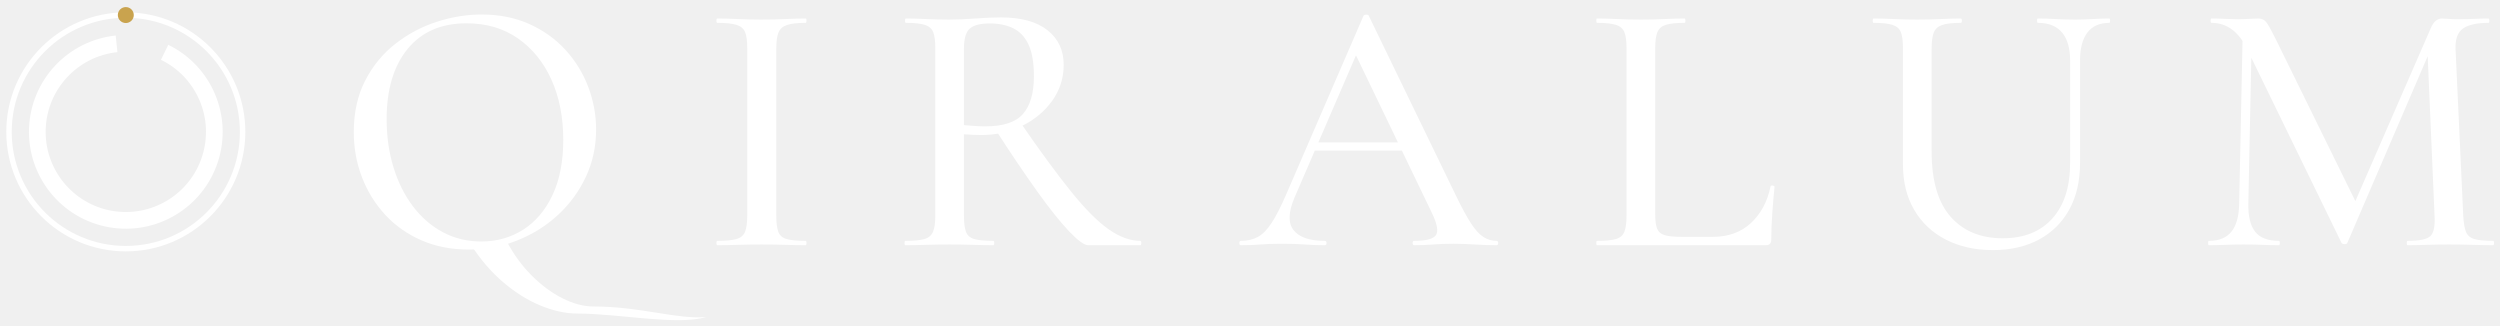
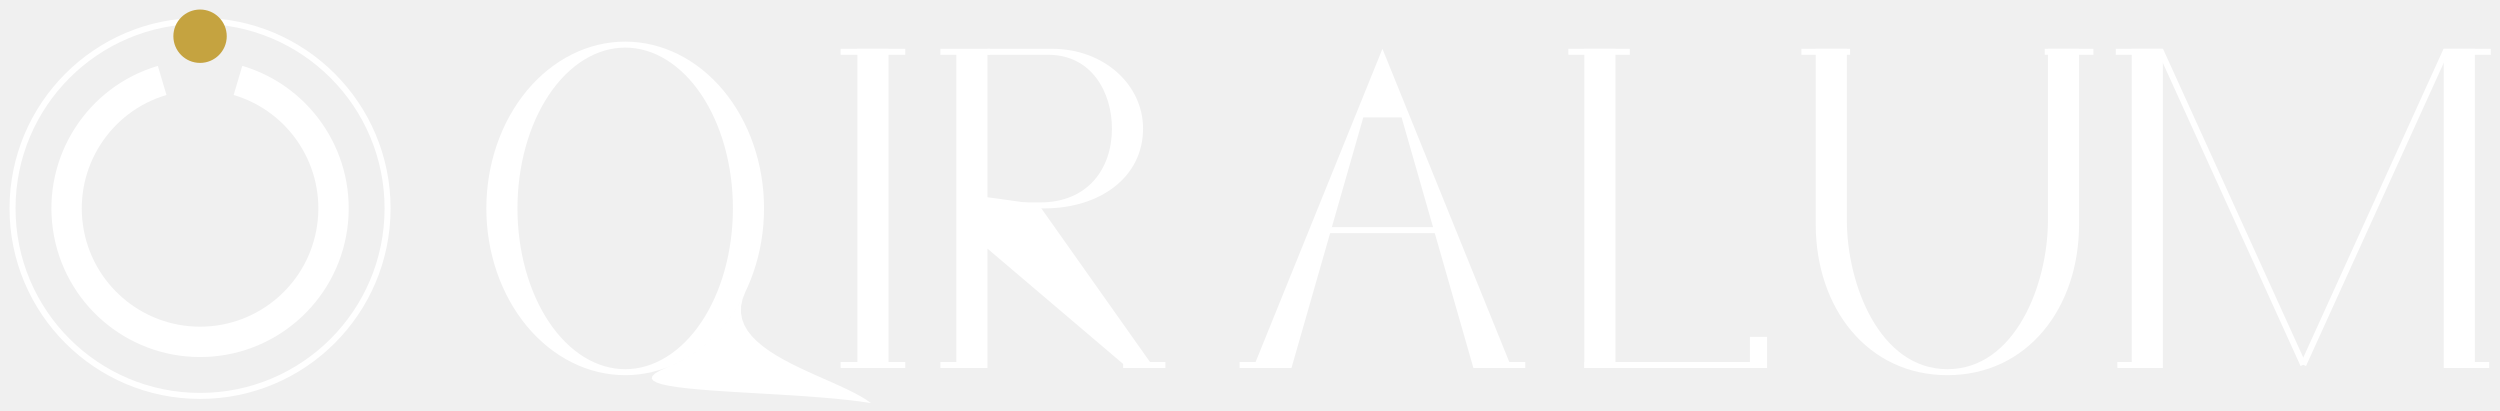
- <svg xmlns="http://www.w3.org/2000/svg" viewBox="10.67 224.00 6892.00 898.67" role="img" aria-labelledby="t d" shape-rendering="geometricPrecision">
+ <svg xmlns="http://www.w3.org/2000/svg" viewBox="51.00 57.68 6266.00 1029.88" role="img" aria-labelledby="t d" shape-rendering="geometricPrecision">
  <g fill="none">
-     <circle cx="357.50" cy="587.50" r="322.00" stroke="#FFFFFF" stroke-width="15.00" />
-     <path d="M 332.00 344.84 A 244.00 244.00 0 1 0 464.46 368.19" stroke="#FFFFFF" stroke-width="46.00" stroke-linecap="butt" />
-     <circle cx="357.50" cy="265.50" r="22.00" fill="#C9A34E" stroke="none" />
+     <circle cx="552.43" cy="580.00" r="470.00" stroke="#FFFFFF" stroke-width="15.05" />
+     <path d="M 457.42 259.26 A 334.52 334.52 0 1 0 647.44 259.26" stroke="#FFFFFF" stroke-width="76.10" stroke-linecap="butt" />
+     <circle cx="552.43" cy="148.47" r="66.90" fill="#C5A340" stroke="none" />
  </g>
-   <g transform="translate(937.00 900) scale(1 -1)" fill="#FFFFFF">
-     <path d="M 366.00 -12.00 Q 294.00 -12.00 235.50 13.50 Q 177.00 39.00 135.50 84.00 Q 94.00 129.00 71.50 187.50 Q 49.00 246.00 49.00 312.00 Q 49.00 393.00 80.50 454.00 Q 112.00 515.00 164.00 555.50 Q 216.00 596.00 278.00 616.00 Q 340.00 636.00 401.00 636.00 Q 475.00 636.00 533.50 609.50 Q 592.00 583.00 633.00 538.00 Q 674.00 493.00 695.50 436.00 Q 717.00 379.00 717.00 319.00 Q 717.00 249.00 689.00 189.00 Q 661.00 129.00 612.50 84.00 Q 564.00 39.00 500.50 13.50 Q 437.00 -12.00 366.00 -12.00 Z M 400.65 10.25 Q 464.35 10.25 515.50 42.53 Q 566.65 74.80 596.55 137.63 Q 626.45 200.45 626.45 290.55 Q 626.45 384.20 593.77 456.47 Q 561.10 528.75 501.40 570.25 Q 441.70 611.75 359.90 611.75 Q 255.15 611.75 197.35 541.10 Q 139.55 470.45 139.55 347.35 Q 139.55 276.00 158.48 214.50 Q 177.40 153.00 212.30 106.95 Q 247.20 60.90 295.03 35.58 Q 342.85 10.25 400.65 10.25 Z" transform="translate(0.00 0)" />
-     <path d="M 471.75 8.70 Q 499.40 -43.40 539.45 -83.60 Q 579.50 -123.80 624.35 -146.35 Q 669.20 -168.90 709.50 -168.90 C 840.00 -168.90 940.00 -205.00 1020.00 -198.00 C 940.00 -222.00 780.00 -188.40 665.30 -188.40 Q 617.50 -188.40 564.25 -166.55 Q 511.00 -144.70 461.00 -102.15 Q 411.00 -59.60 371.60 2.00 Z" transform="translate(0.00 0)" />
-     <path d="M 207.75 81.00 Q 207.75 52.00 213.30 37.00 Q 218.85 22.00 236.33 17.00 Q 253.80 12.00 288.65 12.00 Q 291.10 12.00 291.10 6.00 Q 291.10 0.00 288.65 0.00 Q 263.63 0.00 233.41 1.00 Q 203.18 2.00 166.70 2.00 Q 132.16 2.00 101.29 1.00 Q 70.42 0.00 45.30 0.00 Q 42.75 0.00 42.75 6.00 Q 42.75 12.00 45.48 12.00 Q 80.06 12.00 97.80 17.00 Q 115.55 22.00 121.60 37.00 Q 127.65 52.00 127.65 81.00 L 127.65 544.00 Q 127.65 573.00 121.70 587.50 Q 115.75 602.00 97.91 607.50 Q 80.07 613.00 45.30 613.00 Q 42.75 613.00 42.75 619.00 Q 42.75 625.00 45.30 625.00 Q 70.42 625.00 101.29 623.50 Q 132.16 622.00 166.70 622.00 Q 203.18 622.00 233.93 623.50 Q 264.68 625.00 288.65 625.00 Q 291.10 625.00 291.10 619.00 Q 291.10 613.00 288.65 613.00 Q 254.11 613.00 236.84 607.00 Q 219.57 601.00 213.66 586.00 Q 207.75 571.00 207.75 542.00 Z" transform="translate(1006.00 0)" />
-     <path d="M 546.50 0.00 Q 530.40 0.00 493.87 38.32 Q 457.35 76.65 405.95 148.47 Q 354.55 220.30 290.60 319.30 L 358.40 340.15 Q 441.70 219.15 500.13 146.98 Q 558.55 74.80 603.65 43.40 Q 648.75 12.00 690.40 12.00 Q 692.95 12.00 692.95 6.00 Q 692.95 0.00 690.40 0.00 Q 634.15 0.00 598.67 0.00 Q 563.20 0.00 546.50 0.00 Z M 306.20 628.00 Q 389.95 628.00 434.50 592.58 Q 479.05 557.15 479.05 497.70 Q 479.05 442.00 447.15 397.87 Q 415.25 353.75 363.75 328.75 Q 312.25 303.75 252.50 303.75 Q 241.25 303.75 228.13 304.30 Q 215.00 304.85 204.10 305.85 L 204.10 81.00 Q 204.10 52.00 209.65 37.00 Q 215.20 22.00 232.68 17.00 Q 250.15 12.00 285.00 12.00 Q 287.55 12.00 287.55 6.00 Q 287.55 0.00 285.00 0.00 Q 260.10 0.00 230.03 1.00 Q 199.95 2.00 163.60 2.00 Q 129.80 2.00 98.68 1.00 Q 67.55 0.00 42.65 0.00 Q 40.20 0.00 40.20 6.00 Q 40.20 12.00 42.65 12.00 Q 77.50 12.00 94.97 17.00 Q 112.45 22.00 118.77 37.00 Q 125.10 52.00 125.10 81.00 L 125.10 544.00 Q 125.10 573.00 119.27 587.50 Q 113.45 602.00 96.25 607.50 Q 79.05 613.00 44.20 613.00 Q 41.65 613.00 41.65 619.00 Q 41.65 625.00 44.20 625.00 Q 68.55 625.00 99.18 623.50 Q 129.80 622.00 163.60 622.00 Q 195.50 622.00 235.83 625.00 Q 276.15 628.00 306.20 628.00 Z M 396.95 465.75 Q 396.95 522.00 381.92 553.55 Q 366.90 585.10 339.58 598.25 Q 312.25 611.40 274.80 611.40 Q 237.00 611.40 220.55 597.50 Q 204.10 583.60 204.10 542.00 L 204.10 331.10 Q 218.10 329.65 234.38 328.65 Q 250.65 327.65 263.20 327.65 Q 337.05 327.65 367.00 362.07 Q 396.95 396.50 396.95 465.75 Z" transform="translate(1527.00 0)" />
-     <path d="M 186.95 260.90 L 198.65 283.40 L 470.70 283.40 L 477.70 260.90 Z M 704.35 12.00 Q 708.80 12.00 708.80 6.00 Q 708.80 0.00 704.35 0.00 Q 675.45 0.00 644.60 2.00 Q 613.75 4.00 585.40 4.00 Q 553.05 4.00 529.43 2.00 Q 505.80 0.00 477.00 0.00 Q 473.00 0.00 473.00 6.00 Q 473.00 12.00 477.00 12.00 Q 526.25 12.00 537.15 27.68 Q 548.05 43.35 526.35 88.50 L 310.70 536.25 L 343.20 584.30 L 147.50 131.55 Q 121.60 71.00 144.85 41.50 Q 168.10 12.00 230.70 12.00 Q 235.70 12.00 235.70 6.00 Q 235.70 0.00 230.70 0.00 Q 200.70 0.00 175.70 2.00 Q 150.70 4.00 112.70 4.00 Q 75.90 4.00 53.50 2.00 Q 31.10 0.00 -0.70 0.00 Q -4.70 0.00 -4.70 6.00 Q -4.70 12.00 -0.70 12.00 Q 26.30 12.00 46.07 22.68 Q 65.85 33.35 84.25 61.38 Q 102.65 89.40 124.90 141.00 L 337.50 632.30 Q 339.05 635.30 345.13 635.52 Q 351.20 635.75 352.20 632.30 L 592.30 137.00 Q 615.75 88.35 633.53 60.85 Q 651.30 33.35 668.18 22.68 Q 685.05 12.00 704.35 12.00 Z" transform="translate(2495.00 0)" />
-     <path d="M 193.75 543.00 L 193.75 85.00 Q 193.75 58.58 199.13 45.36 Q 204.50 32.15 220.26 27.60 Q 236.03 23.05 266.70 23.05 L 352.40 23.05 Q 416.65 23.05 457.70 61.20 Q 498.75 99.35 511.70 162.20 Q 512.15 165.20 517.43 164.48 Q 522.70 163.75 522.70 160.75 Q 519.70 131.60 516.70 90.68 Q 513.70 49.76 513.70 15.00 Q 513.70 0.00 498.53 0.00 L 33.30 0.00 Q 31.30 0.00 31.30 6.00 Q 31.30 12.00 33.30 12.00 Q 68.03 12.00 85.40 17.00 Q 102.77 22.00 108.71 37.00 Q 114.65 52.00 114.65 81.00 L 114.65 544.00 Q 114.65 573.00 108.71 587.50 Q 102.77 602.00 85.40 607.50 Q 68.03 613.00 33.30 613.00 Q 31.30 613.00 31.30 619.00 Q 31.30 625.00 33.30 625.00 Q 57.30 625.00 88.50 623.50 Q 119.70 622.00 153.54 622.00 Q 189.50 622.00 220.13 623.50 Q 250.77 625.00 274.65 625.00 Q 277.10 625.00 277.10 619.00 Q 277.10 613.00 274.65 613.00 Q 240.11 613.00 222.84 607.50 Q 205.57 602.00 199.66 587.00 Q 193.75 572.00 193.75 543.00 Z" transform="translate(3443.00 0)" />
-     <path d="M 571.55 509.65 Q 571.55 559.90 549.25 586.45 Q 526.95 613.00 482.95 613.00 Q 480.40 613.00 480.40 619.00 Q 480.40 625.00 482.95 625.00 Q 506.30 625.00 531.15 623.50 Q 556.00 622.00 585.35 622.00 Q 610.15 622.00 634.78 623.50 Q 659.40 625.00 679.75 625.00 Q 681.75 625.00 681.75 619.00 Q 681.75 613.00 679.75 613.00 Q 639.75 613.00 619.35 586.45 Q 598.95 559.90 598.95 509.65 L 598.95 227.25 Q 598.95 151.85 569.05 97.97 Q 539.15 44.10 485.08 15.32 Q 431.00 -13.45 358.75 -13.45 Q 285.20 -13.45 229.07 15.37 Q 172.95 44.20 141.82 97.25 Q 110.70 150.30 110.70 223.20 L 110.70 544.00 Q 110.70 573.00 104.87 587.50 Q 99.05 602.00 81.62 607.50 Q 64.20 613.00 29.80 613.00 Q 27.35 613.00 27.35 619.00 Q 27.35 625.00 29.80 625.00 Q 54.70 625.00 85.05 623.50 Q 115.40 622.00 149.75 622.00 Q 185.55 622.00 216.18 623.50 Q 246.80 625.00 270.15 625.00 Q 273.15 625.00 273.15 619.00 Q 273.15 613.00 270.15 613.00 Q 235.75 613.00 218.55 607.00 Q 201.35 601.00 195.58 586.00 Q 189.80 571.00 189.80 542.00 L 189.80 258.20 Q 189.80 137.95 242.10 78.55 Q 294.40 19.15 385.75 19.15 Q 473.70 19.15 522.63 73.77 Q 571.55 128.40 571.55 226.25 Z" transform="translate(4209.00 0)" />
-     <path d="M 118.65 114.35 L 128.65 602.00 L 153.80 600.00 L 143.90 114.35 Q 142.90 62.45 162.65 37.23 Q 182.40 12.00 228.35 12.00 Q 230.80 12.00 230.80 6.00 Q 230.80 0.00 228.35 0.00 Q 206.35 0.00 183.08 1.00 Q 159.80 2.00 131.35 2.00 Q 103.75 2.00 79.95 1.00 Q 56.15 0.00 35.25 0.00 Q 32.80 0.00 32.80 6.00 Q 32.80 12.00 35.25 12.00 Q 76.80 12.00 97.22 37.23 Q 117.65 62.45 118.65 114.35 Z M 818.70 12.00 Q 821.25 12.00 821.25 6.00 Q 821.25 0.00 818.70 0.00 Q 793.80 0.00 762.73 1.00 Q 731.65 2.00 697.30 2.00 Q 663.60 2.00 634.90 1.00 Q 606.20 0.00 582.95 0.00 Q 580.50 0.00 580.50 6.00 Q 580.50 12.00 582.95 12.00 Q 631.60 12.00 645.65 25.00 Q 659.70 38.00 657.25 81.00 L 637.00 551.95 L 675.90 608.30 L 417.05 7.00 Q 416.05 3.00 409.28 3.00 Q 402.50 3.00 400.50 7.00 L 139.85 542.00 Q 105.15 613.00 42.25 613.00 Q 39.80 613.00 39.80 619.00 Q 39.80 625.00 42.25 625.00 Q 59.95 625.00 79.65 624.00 Q 99.35 623.00 112.60 623.00 Q 132.00 623.00 147.38 624.00 Q 162.75 625.00 171.00 625.00 Q 185.00 625.00 192.78 615.55 Q 200.55 606.10 217.00 573.00 L 443.75 111.75 L 406.95 48.15 L 647.55 600.00 Q 653.00 612.35 660.60 618.68 Q 668.20 625.00 677.55 625.00 Q 684.80 625.00 695.25 624.00 Q 705.70 623.00 719.60 623.00 Q 748.30 623.00 767.23 624.00 Q 786.15 625.00 805.95 625.00 Q 808.40 625.00 808.40 619.00 Q 808.40 613.00 805.95 613.00 Q 758.30 613.00 735.98 597.57 Q 713.65 582.15 715.10 541.05 L 736.35 81.00 Q 737.80 52.00 743.85 37.00 Q 749.90 22.00 767.10 17.00 Q 784.30 12.00 818.70 12.00 Z" transform="translate(5128.00 0)" />
+   <g transform="translate(1239.96 980) scale(1 -1)" fill="#FFFFFF">
+     <path d="M 981.71 -79.31 L 967.51 -70.71 L 951.65 -62.15 L 934.38 -53.59 L 915.94 -44.98 L 896.60 -36.25 L 876.60 -27.40 L 856.19 -18.34 L 835.64 -9.05 L 815.16 0.53 L 795.05 10.44 L 775.54 20.74 L 756.86 31.45 L 739.30 42.65 L 723.08 54.36 L 708.46 66.65 L 695.70 79.55 L 685.05 93.11 L 676.75 107.38 L 671.06 122.40 L 668.23 138.22 L 668.50 154.91 L 672.12 172.49 L 679.38 191.00 L 676.79 185.72 L 684.91 202.95 L 692.59 221.29 L 699.51 240.04 L 705.66 259.18 L 711.01 278.66 L 715.58 298.44 L 719.31 318.45 L 722.24 338.66 L 724.33 359.02 L 725.58 379.49 L 726.00 400.00 L 725.58 420.51 L 724.33 440.98 L 722.24 461.34 L 719.31 481.55 L 715.58 501.56 L 711.01 521.34 L 705.66 540.83 L 699.51 559.96 L 692.59 578.71 L 684.91 597.05 L 676.49 614.90 L 667.35 632.23 L 657.51 649.00 L 647.01 665.17 L 635.85 680.71 L 624.08 695.58 L 611.70 709.71 L 598.77 723.11 L 585.30 735.74 L 571.34 747.55 L 556.91 758.52 L 542.05 768.64 L 526.79 777.86 L 511.18 786.19 L 495.24 793.56 L 479.02 800.00 L 462.56 805.48 L 445.89 809.96 L 429.06 813.48 L 412.11 815.99 L 395.07 817.50 L 378.00 818.00 L 360.93 817.50 L 343.89 815.99 L 326.94 813.48 L 310.11 809.96 L 293.44 805.48 L 276.98 800.00 L 260.76 793.56 L 244.82 786.19 L 229.21 777.86 L 213.95 768.64 L 199.09 758.52 L 184.66 747.55 L 170.70 735.74 L 157.22 723.11 L 144.30 709.71 L 131.93 695.58 L 120.15 680.71 L 108.99 665.17 L 98.49 649.00 L 88.65 632.23 L 79.51 614.90 L 71.09 597.05 L 63.41 578.71 L 56.49 559.96 L 50.34 540.83 L 44.99 521.34 L 40.42 501.56 L 36.69 481.55 L 33.76 461.34 L 31.68 440.98 L 30.43 420.51 L 30.00 400.00 L 30.43 379.49 L 31.68 359.02 L 33.76 338.66 L 36.69 318.45 L 40.42 298.44 L 44.99 278.66 L 50.34 259.18 L 56.49 240.04 L 63.41 221.29 L 71.09 202.95 L 79.51 185.10 L 88.65 167.78 L 98.49 151.00 L 108.99 134.82 L 120.15 119.29 L 131.93 104.42 L 144.30 90.29 L 157.22 76.89 L 170.70 64.26 L 184.66 52.45 L 199.09 41.48 L 213.95 31.36 L 229.21 22.14 L 244.82 13.81 L 260.76 6.44 L 276.98 0.00 L 293.44 -5.47 L 310.11 -9.96 L 326.94 -13.47 L 343.89 -15.99 L 360.93 -17.50 L 378.00 -18.00 L 395.07 -17.50 L 412.11 -15.99 L 429.06 -13.47 L 445.89 -9.96 L 462.56 -5.47 L 479.02 0.00 L 494.51 6.15 L 492.25 5.17 L 485.54 2.46 L 466.11 -5.97 L 453.10 -13.56 L 446.10 -20.35 L 444.71 -26.41 L 448.56 -31.80 L 457.25 -36.59 L 470.39 -40.83 L 487.57 -44.56 L 508.41 -47.89 L 532.54 -50.85 L 559.52 -53.50 L 589.01 -55.91 L 620.58 -58.14 L 653.86 -60.25 L 688.44 -62.29 L 723.95 -64.34 L 759.98 -66.44 L 796.14 -68.67 L 832.05 -71.08 L 867.30 -73.74 L 901.52 -76.69 L 934.30 -80.01 L 965.26 -83.76 L 994.00 -88.00 Z M 364.75 -2.51 L 351.54 -1.06 L 338.39 1.36 L 325.32 4.74 L 312.40 9.07 L 299.62 14.35 L 287.04 20.56 L 274.68 27.68 L 262.56 35.69 L 250.72 44.59 L 239.19 54.34 L 228.00 64.91 L 217.16 76.31 L 206.71 88.47 L 196.68 101.40 L 187.07 115.04 L 177.94 129.36 L 169.29 144.34 L 161.14 159.94 L 153.50 176.10 L 146.41 192.81 L 139.89 210.03 L 133.93 227.70 L 128.55 245.78 L 123.79 264.24 L 119.62 283.01 L 116.09 302.07 L 113.19 321.38 L 110.92 340.86 L 109.30 360.50 L 108.33 380.23 L 108.00 400.00 L 108.33 419.77 L 109.30 439.50 L 110.92 459.14 L 113.19 478.62 L 116.09 497.93 L 119.62 516.99 L 123.79 535.76 L 128.55 554.23 L 133.93 572.30 L 139.89 589.98 L 146.41 607.19 L 153.50 623.90 L 161.14 640.06 L 169.29 655.66 L 177.94 670.64 L 187.07 684.96 L 196.68 698.60 L 206.71 711.52 L 217.16 723.69 L 228.00 735.09 L 239.19 745.66 L 250.72 755.41 L 262.56 764.31 L 274.68 772.33 L 287.04 779.44 L 299.62 785.65 L 312.40 790.92 L 325.32 795.26 L 338.39 798.64 L 351.54 801.06 L 364.75 802.51 L 378.00 803.00 L 391.25 802.51 L 404.46 801.06 L 417.61 798.64 L 430.68 795.26 L 443.60 790.92 L 456.38 785.65 L 468.96 779.44 L 481.32 772.33 L 493.44 764.31 L 505.27 755.41 L 516.81 745.66 L 528.00 735.09 L 538.84 723.69 L 549.29 711.52 L 559.33 698.60 L 568.92 684.96 L 578.06 670.64 L 586.71 655.66 L 594.86 640.06 L 602.50 623.90 L 609.59 607.19 L 616.11 589.98 L 622.08 572.30 L 627.45 554.23 L 632.21 535.76 L 636.38 516.99 L 639.91 497.93 L 642.81 478.62 L 645.08 459.14 L 646.70 439.50 L 647.67 419.77 L 648.00 400.00 L 647.67 380.23 L 646.70 360.50 L 645.08 340.86 L 642.81 321.38 L 639.91 302.07 L 636.38 283.01 L 632.21 264.24 L 627.45 245.78 L 622.08 227.70 L 616.11 210.03 L 609.59 192.81 L 602.50 176.10 L 594.86 159.94 L 586.71 144.34 L 578.06 129.36 L 568.92 115.04 L 559.33 101.40 L 549.29 88.47 L 538.84 76.31 L 528.00 64.91 L 516.81 54.34 L 505.27 44.59 L 493.44 35.69 L 481.32 27.68 L 468.96 20.56 L 456.38 14.35 L 443.60 9.07 L 430.68 4.74 L 417.61 1.36 L 404.46 -1.06 L 391.25 -2.51 L 378.00 -3.00 Z M 676.31 184.76 L 675.77 183.68 L 672.04 176.44 L 668.19 169.29 L 667.54 168.14 Z M 667.05 167.26 L 664.23 162.24 L 660.14 155.29 L 657.75 151.41 Z M 655.92 148.44 L 651.60 141.70 L 647.16 135.06 L 657.29 150.66 Z M 646.58 134.21 L 642.62 128.53 L 637.96 122.11 L 636.29 119.90 Z M 635.35 118.65 L 633.20 115.81 L 628.33 109.64 L 624.58 105.06 Z M 623.81 104.12 L 623.36 103.58 L 618.27 97.64 L 613.10 91.81 L 611.94 90.56 Z M 611.34 89.91 L 607.84 86.14 L 602.46 80.58 L 599.35 77.49 Z M 585.30 64.26 L 598.33 76.46 L 597.00 75.15 L 591.45 69.86 L 585.81 64.71 L 580.09 59.70 L 574.27 54.83 L 571.74 52.79 Z M 556.91 41.48 L 570.91 52.12 L 568.39 50.10 L 562.41 45.51 L 556.36 41.08 L 550.24 36.79 L 544.05 32.65 L 542.45 31.62 Z M 541.45 31.00 L 537.79 28.68 L 531.46 24.84 L 527.14 22.35 Z M 526.54 22.01 L 525.08 21.16 L 518.62 17.65 L 512.11 14.29 L 511.57 14.03 Z M 510.39 13.45 L 505.54 11.09 L 498.93 8.05 L 496.00 6.79 Z" transform="translate(0.00 0)" />
+     <path d="M 48.00 0.00 L 126.00 0.00 L 126.00 800.00 L 48.00 800.00 Z" transform="translate(912.00 0)" />
+     <path d="M 6.00 785.00 L 168.00 785.00 L 168.00 800.00 L 6.00 800.00 Z" transform="translate(912.00 0)" />
+     <path d="M 6.00 0.00 L 168.00 0.00 L 168.00 15.00 L 6.00 15.00 Z" transform="translate(912.00 0)" />
+     <path d="M -40.00 785.00 L 0.00 785.00 L 0.00 15.00 L -40.00 15.00 L -40.00 0.00 L 78.00 0.00 L 78.00 299.20 L 418.00 10.20 L 418.00 0.00 L 524.00 0.00 L 524.00 15.00 L 485.39 15.00 L 206.00 410.00 L 78.00 428.00 L 78.00 785.00 L 84.00 785.00 L 84.00 800.00 L -40.00 800.00 Z" transform="translate(1208.00 0)" />
+     <path d="M 78.00 800.00 L 240.00 800.00 C 370.00 800.00 468.00 710.00 468.00 600.00 C 468.00 478.00 360.00 400.00 220.00 400.00 L 78.00 400.00 Z M 78.00 415.00 L 210.00 415.00 C 330.00 415.00 390.00 500.00 390.00 600.00 C 390.00 690.00 340.00 785.00 230.00 785.00 L 78.00 785.00 Z" transform="translate(1208.00 0)" />
+     <path d="M 16.00 0.00 L 112.00 0.00 L 292.00 628.00 L 388.00 628.00 L 568.00 0.00 L 664.00 0.00 L 340.00 800.00 Z" transform="translate(1936.00 0)" />
+     <path d="M 176.00 338.00 L 504.00 338.00 L 504.00 353.00 L 176.00 353.00 Z" transform="translate(1936.00 0)" />
+     <path d="M -18.00 0.00 L 70.00 0.00 L 70.00 15.00 L -18.00 15.00 Z" transform="translate(1936.00 0)" />
+     <path d="M 610.00 0.00 L 698.00 0.00 L 698.00 15.00 L 610.00 15.00 Z" transform="translate(1936.00 0)" />
+     <path d="M 40.00 0.00 L 118.00 0.00 L 118.00 800.00 L 40.00 800.00 Z" transform="translate(2742.00 0)" />
+     <path d="M 0.00 785.00 L 154.00 785.00 L 154.00 800.00 L 0.00 800.00 Z" transform="translate(2742.00 0)" />
+     <path d="M 40.00 0.00 L 470.00 0.00 L 470.00 15.00 L 40.00 15.00 Z" transform="translate(2742.00 0)" />
+     <path d="M 455.00 0.00 L 498.00 0.00 L 498.00 78.00 L 455.00 78.00 Z" transform="translate(2742.00 0)" />
+     <path d="M 0 800.00 L 0 360.00 C 0 150.00 130.00 -18.00 330.00 -18.00 C 530.00 -18.00 660.00 150.00 660.00 360.00 L 660.00 800.00 L 582.00 800.00 L 582.00 370.00 C 582.00 210.00 500.00 -3.00 330.00 -3.00 C 160.00 -3.00 78.00 210.00 78.00 370.00 L 78.00 800.00 Z" transform="translate(3362.00 0)" />
+     <path d="M -36.00 785.00 L 86.00 785.00 L 86.00 800.00 L -36.00 800.00 Z" transform="translate(3362.00 0)" />
+     <path d="M 574.00 785.00 L 696.00 785.00 L 696.00 800.00 L 574.00 800.00 Z" transform="translate(3362.00 0)" />
+     <path d="M 0.00 0.00 L 78.00 0.00 L 78.00 800.00 L 0.00 800.00 Z" transform="translate(4154.00 0)" />
+     <path d="M -40.00 785.00 L 78.00 785.00 L 78.00 800.00 L -40.00 800.00 Z" transform="translate(4154.00 0)" />
+     <path d="M -36.00 0.00 L 34.00 0.00 L 34.00 15.00 L -36.00 15.00 Z" transform="translate(4154.00 0)" />
+     <path d="M 782.00 0.00 L 860.00 0.00 L 860.00 800.00 L 782.00 800.00 Z" transform="translate(4154.00 0)" />
+     <path d="M 782.00 785.00 L 900.00 785.00 L 900.00 800.00 L 782.00 800.00 Z" transform="translate(4154.00 0)" />
+     <path d="M 826.00 0.00 L 896.00 0.00 L 896.00 15.00 L 826.00 15.00 Z" transform="translate(4154.00 0)" />
+     <path d="M 78.83 799.10 L 436.83 11.10 L 423.17 4.90 L 65.17 792.90 Z" transform="translate(4154.00 0)" />
+     <path d="M 794.83 792.90 L 436.83 4.90 L 423.17 11.10 L 781.17 799.10 Z" transform="translate(4154.00 0)" />
  </g>
</svg>
